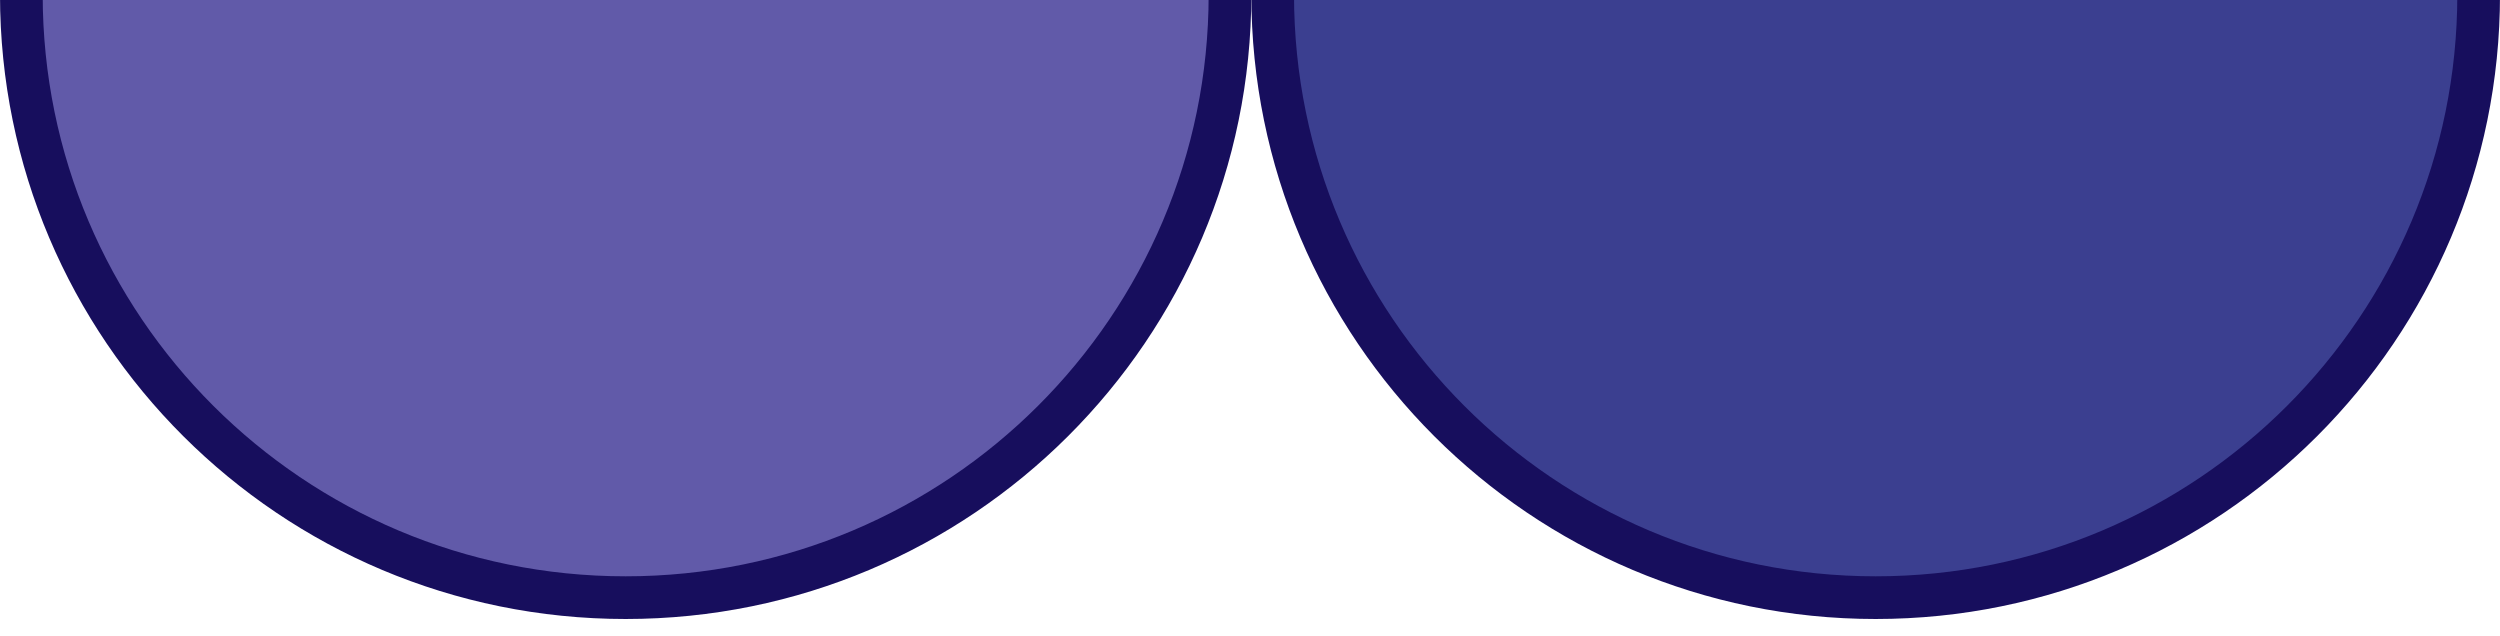
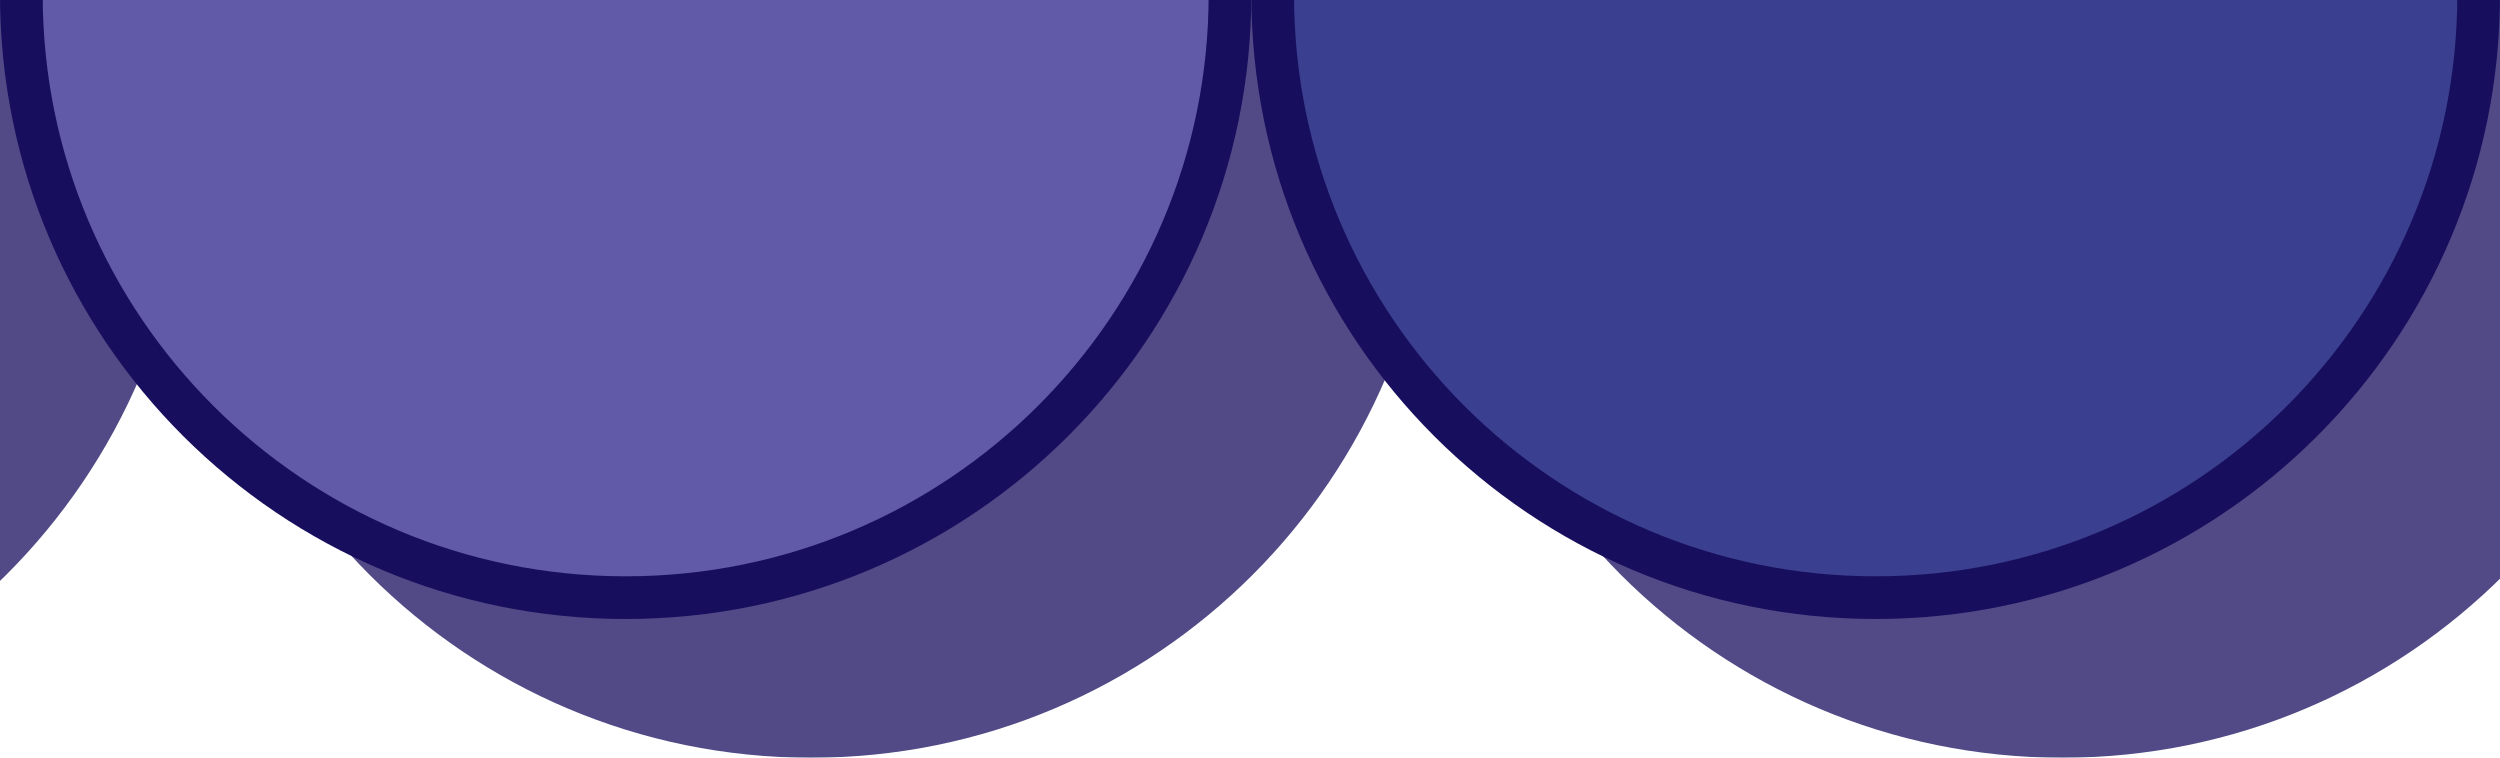
- <svg xmlns="http://www.w3.org/2000/svg" width="937" height="238" viewBox="0 0 937 238" fill="none">
-   <mask id="mask0_78_447" style="mask-type:alpha" maskUnits="userSpaceOnUse" x="0" y="0" width="937" height="238">
-     <rect width="937" height="238" transform="matrix(1 0 0 -1 0 238)" fill="#D9D9D9" />
+ <svg xmlns="http://www.w3.org/2000/svg" width="937" height="284" viewBox="0 0 937 284" fill="none">
+   <mask id="mask0_81_456" style="mask-type:alpha" maskUnits="userSpaceOnUse" x="0" y="0" width="937" height="284">
+     <rect width="937" height="284" transform="matrix(1 0 0 -1 0 284)" fill="#D9D9D9" />
  </mask>
-   <g mask="url(#mask0_78_447)">
+   <g mask="url(#mask0_81_456)">
+     <path opacity="0.75" d="M63 50C63 174.8 -38.391 276 -163.5 276C-288.609 276 -390 174.8 -390 50C-390 -74.8 -288.609 -176 -163.5 -176C-38.391 -176 63 -74.8 63 50Z" fill="#170E5D" stroke="#170E5D" stroke-width="16" />
+     <circle opacity="0.75" cx="304" cy="50" r="226" fill="#170E5D" stroke="#170E5D" stroke-width="16" />
+     <circle opacity="0.75" cx="773" cy="50" r="226" fill="#170E5D" stroke="#170E5D" stroke-width="16" />
    <path d="M461 -2C461 122.8 359.609 224 234.5 224C109.391 224 8 122.8 8 -2C8 -126.8 109.391 -228 234.5 -228C359.609 -228 461 -126.8 461 -2Z" fill="#615AA9" stroke="#170E5D" stroke-width="16" />
    <circle cx="703" cy="-2" r="226" fill="#3B3F90" stroke="#170E5D" stroke-width="16" />
  </g>
</svg>
